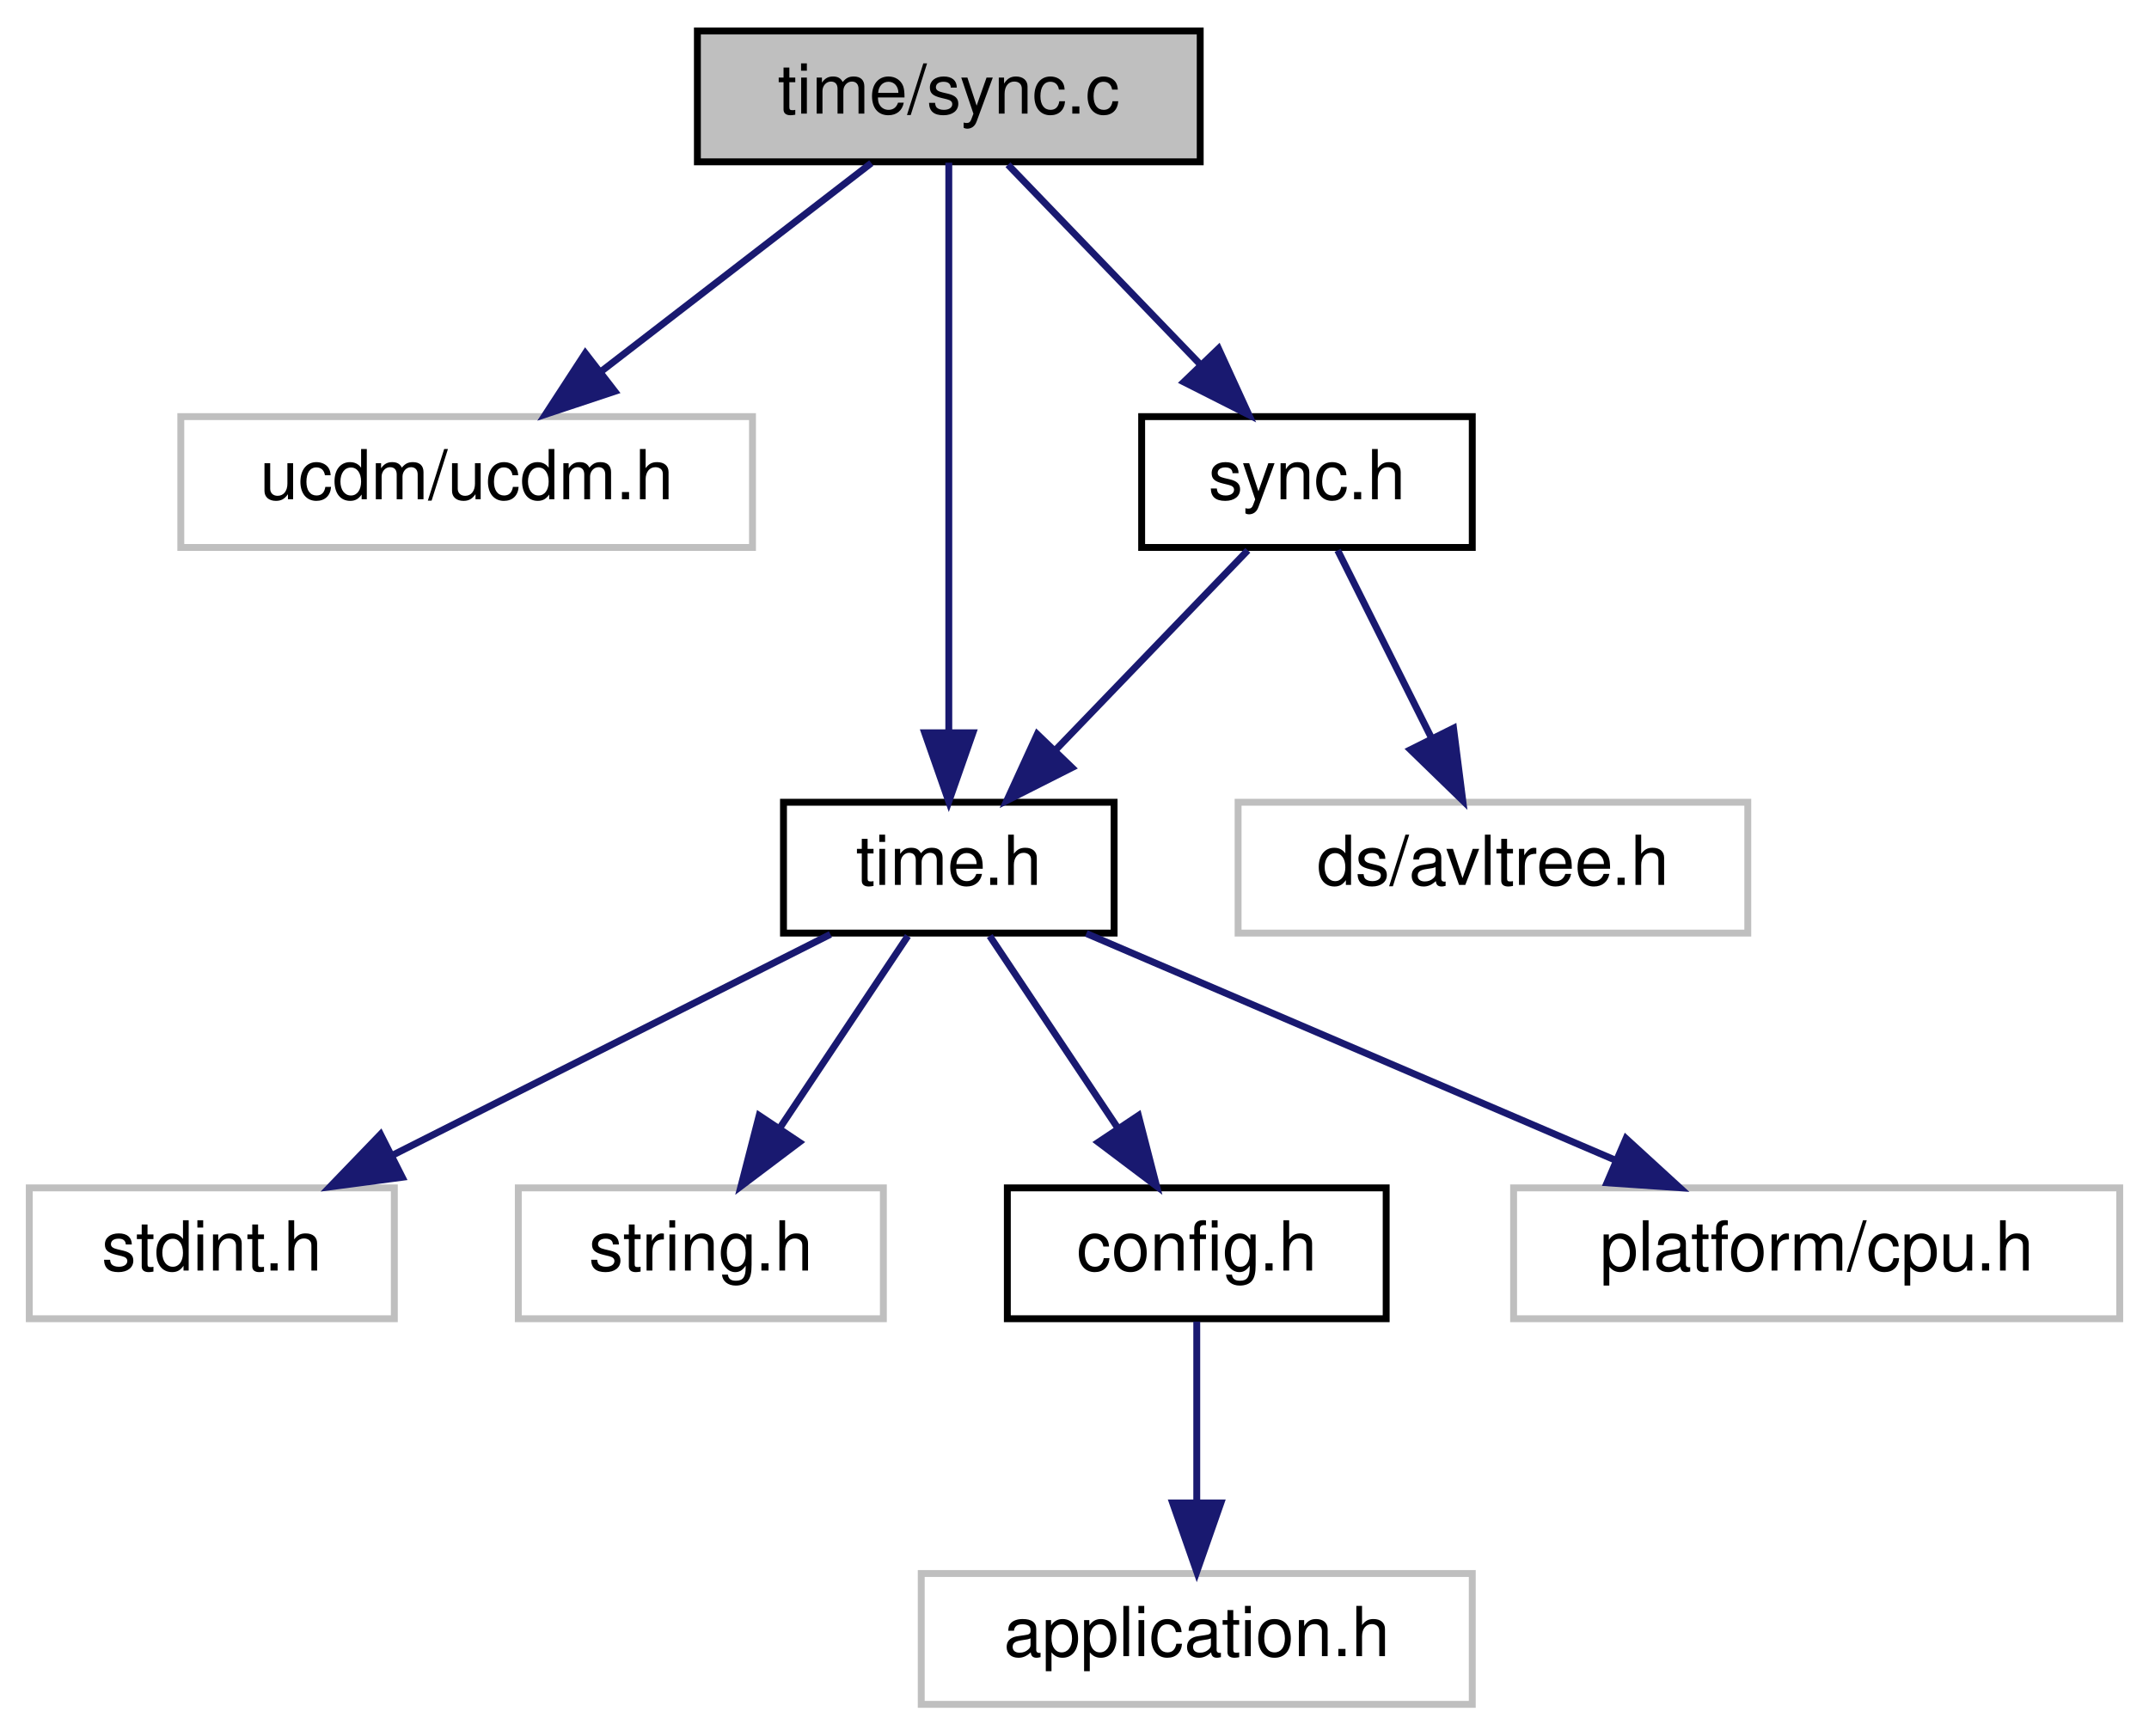
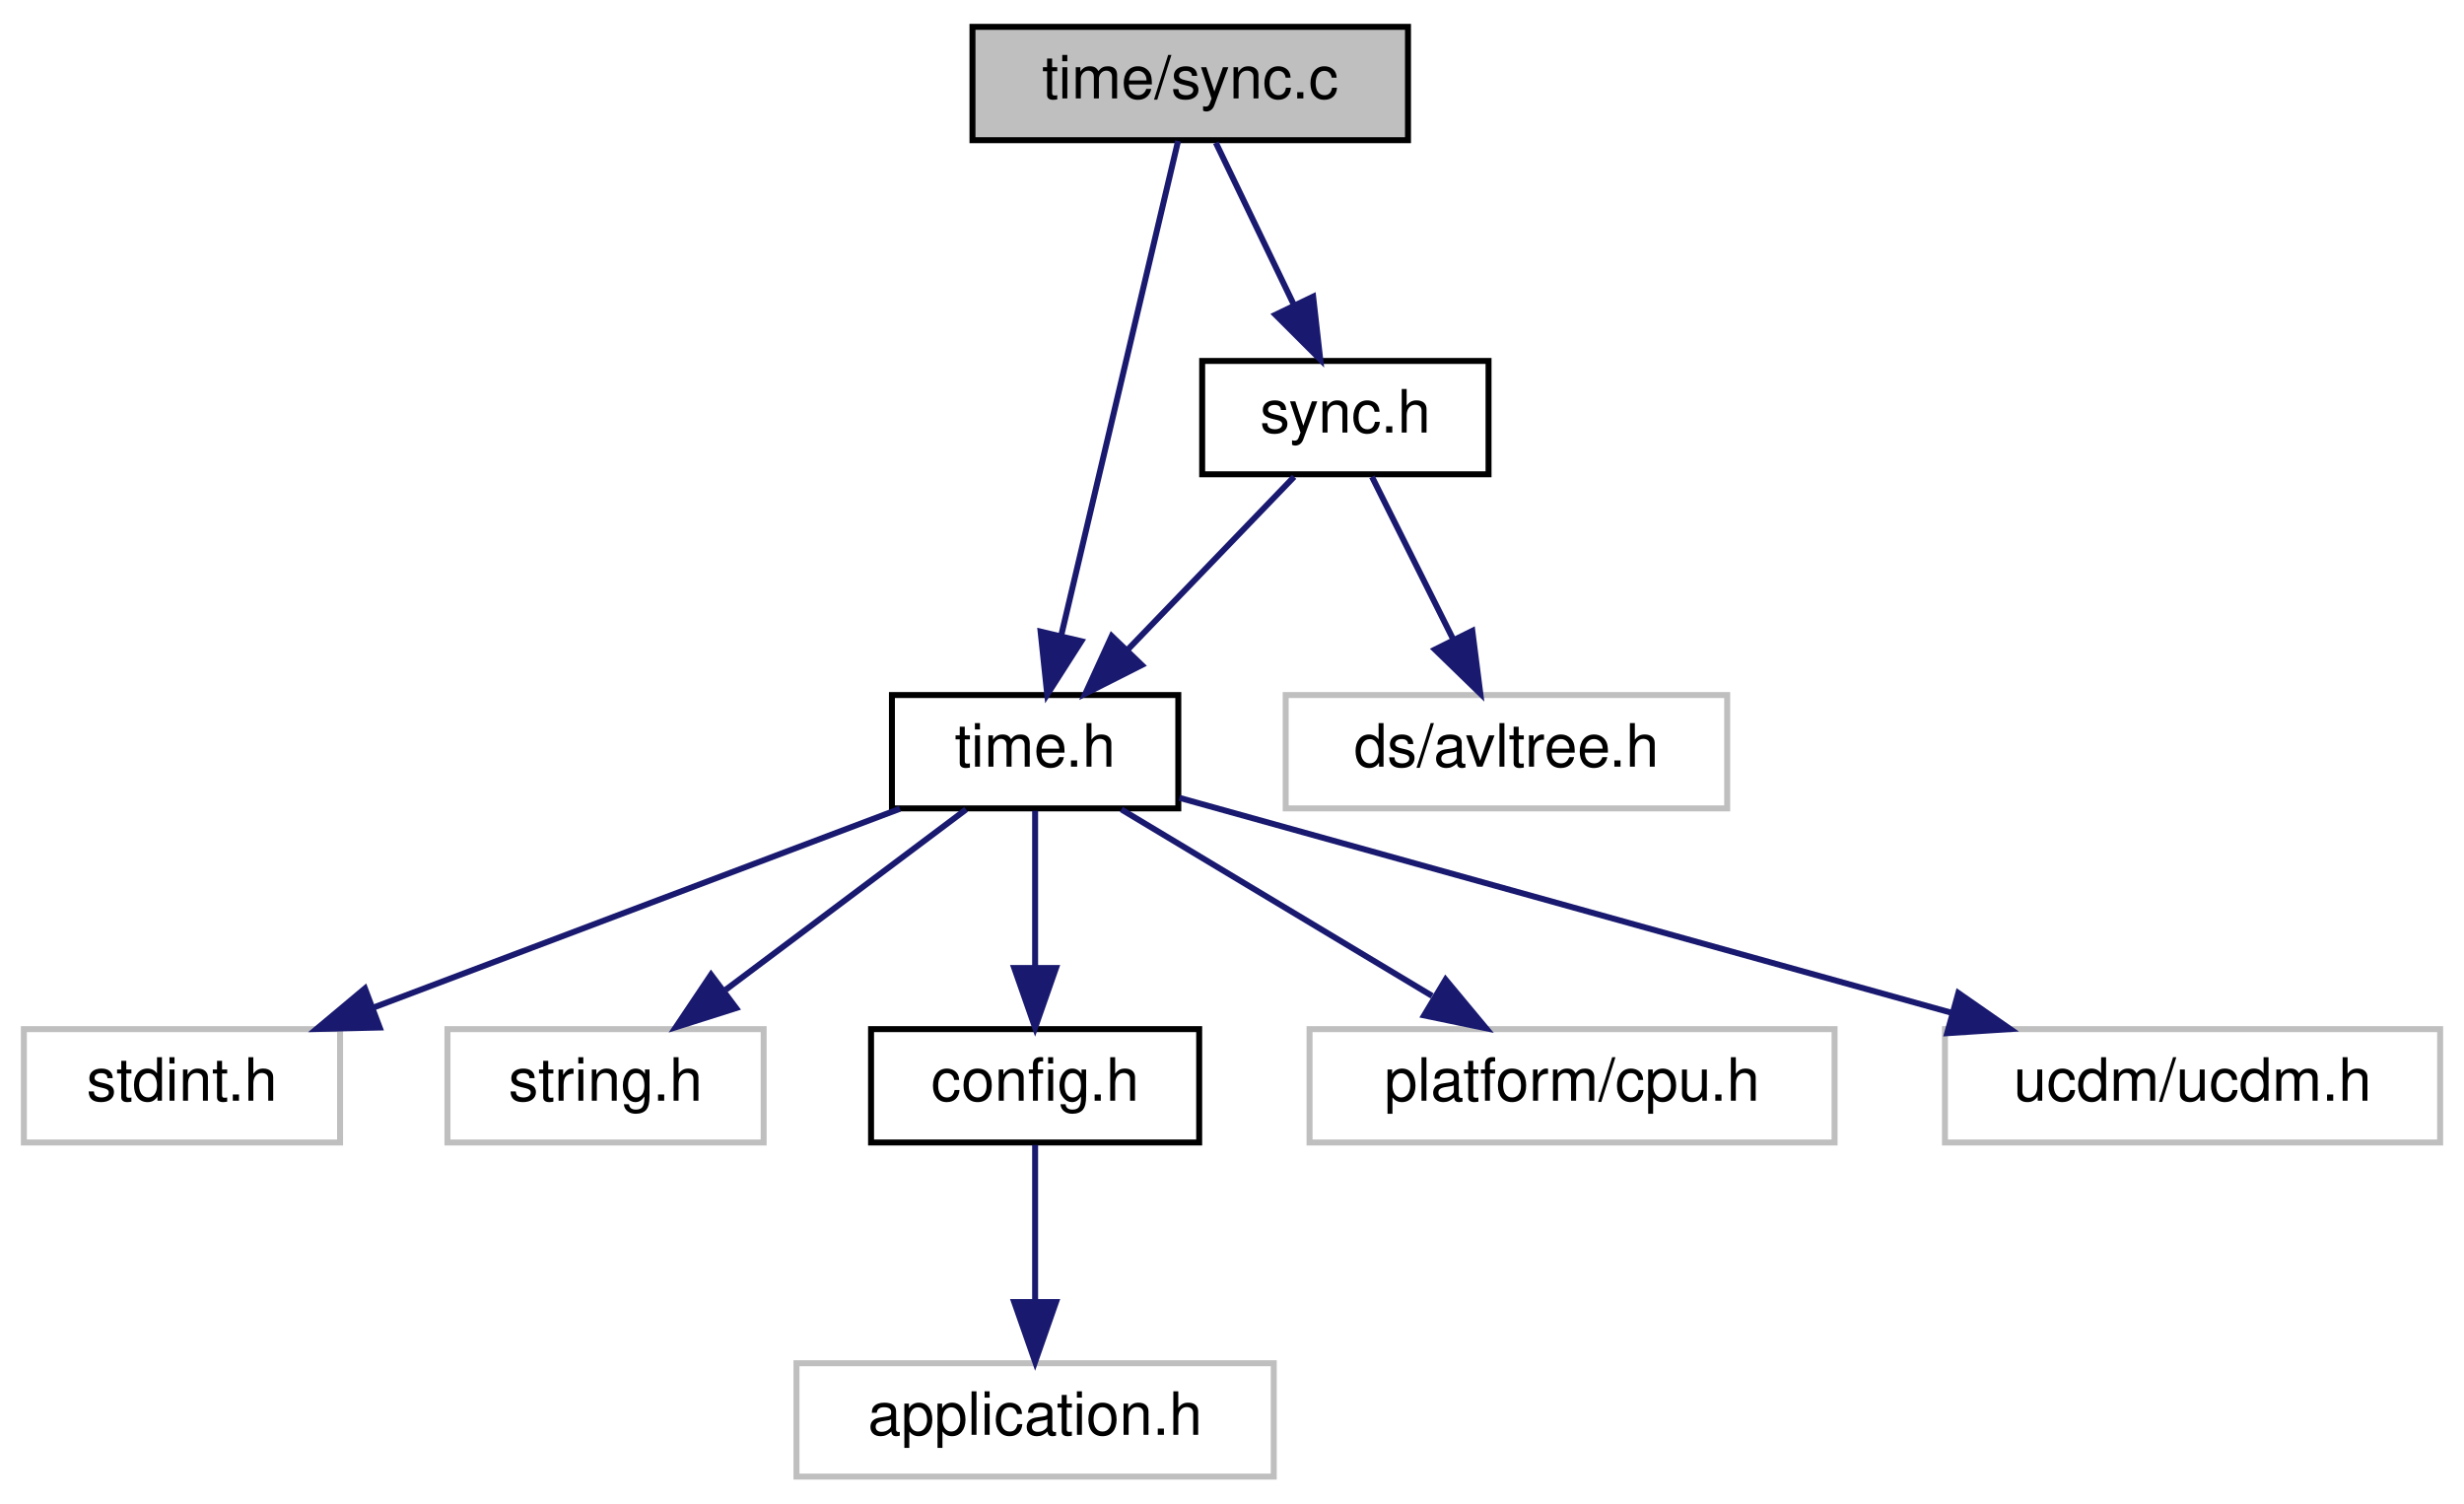
- <svg xmlns="http://www.w3.org/2000/svg" xmlns:xlink="http://www.w3.org/1999/xlink" width="312pt" height="252pt" viewBox="0.00 0.00 311.50 252.00">
+ <svg xmlns="http://www.w3.org/2000/svg" xmlns:xlink="http://www.w3.org/1999/xlink" width="413pt" height="252pt" viewBox="0.00 0.00 413.00 252.00">
  <g id="graph0" class="graph" transform="scale(1 1) rotate(0) translate(4 248)">
    <g id="node1" class="node">
      <g id="a_node1">
        <a xlink:title="Time synchonization function implementation.">
-           <polygon fill="#bfbfbf" stroke="black" points="97,-224.5 97,-243.5 170,-243.5 170,-224.5 97,-224.5" />
-           <text text-anchor="middle" x="133.5" y="-231.5" font-family="Helvetica,sans-Serif" font-size="10.00">time/sync.c</text>
+           <polygon fill="#bfbfbf" stroke="black" points="159,-224.5 159,-243.5 232,-243.5 232,-224.5 159,-224.5" />
+           <text text-anchor="middle" x="195.5" y="-231.5" font-family="Helvetica,sans-Serif" font-size="10.00">time/sync.c</text>
        </a>
      </g>
    </g>
    <g id="node2" class="node">
      <g id="a_node2">
-         <a xlink:title=" ">
-           <polygon fill="none" stroke="#bfbfbf" points="22,-168.5 22,-187.5 105,-187.5 105,-168.5 22,-168.5" />
-           <text text-anchor="middle" x="63.5" y="-175.5" font-family="Helvetica,sans-Serif" font-size="10.00">ucdm/ucdm.h</text>
+         <a xlink:href="time_8h.html" target="_top" xlink:title="Time related functions for embebedded systems.">
+           <polygon fill="none" stroke="black" points="145.5,-112.5 145.5,-131.5 193.5,-131.5 193.5,-112.5 145.5,-112.5" />
+           <text text-anchor="middle" x="169.5" y="-119.5" font-family="Helvetica,sans-Serif" font-size="10.00">time.h</text>
        </a>
      </g>
    </g>
    <g id="edge1" class="edge">
-       <path fill="none" stroke="midnightblue" d="M122.25,-224.32C111.7,-216.18 95.7,-203.84 83.06,-194.09" />
-       <polygon fill="midnightblue" stroke="midnightblue" points="85.01,-191.17 74.95,-187.83 80.73,-196.71 85.01,-191.17" />
-     </g>
-     <g id="node3" class="node">
-       <g id="a_node3">
-         <a xlink:href="time_8h.html" target="_top" xlink:title="Time related functions for embebedded systems.">
-           <polygon fill="none" stroke="black" points="109.5,-112.5 109.5,-131.5 157.5,-131.5 157.5,-112.5 109.5,-112.5" />
-           <text text-anchor="middle" x="133.5" y="-119.5" font-family="Helvetica,sans-Serif" font-size="10.00">time.h</text>
-         </a>
-       </g>
-     </g>
-     <g id="edge2" class="edge">
-       <path fill="none" stroke="midnightblue" d="M133.5,-224.37C133.5,-206.62 133.5,-165.67 133.5,-141.6" />
-       <polygon fill="midnightblue" stroke="midnightblue" points="137,-141.59 133.5,-131.59 130,-141.59 137,-141.59" />
+       <path fill="none" stroke="midnightblue" d="M193.46,-224.37C189.26,-206.62 179.58,-165.67 173.9,-141.6" />
+       <polygon fill="midnightblue" stroke="midnightblue" points="177.24,-140.52 171.53,-131.59 170.42,-142.13 177.24,-140.52" />
    </g>
    <g id="node9" class="node">
      <g id="a_node9">
        <a xlink:href="sync_8h.html" target="_top" xlink:title="Time synchonization functions for embebedded systems.">
-           <polygon fill="none" stroke="black" points="161.5,-168.5 161.5,-187.5 209.5,-187.5 209.5,-168.5 161.5,-168.5" />
-           <text text-anchor="middle" x="185.5" y="-175.5" font-family="Helvetica,sans-Serif" font-size="10.00">sync.h</text>
+           <polygon fill="none" stroke="black" points="197.5,-168.5 197.5,-187.5 245.5,-187.5 245.5,-168.5 197.5,-168.5" />
+           <text text-anchor="middle" x="221.5" y="-175.5" font-family="Helvetica,sans-Serif" font-size="10.00">sync.h</text>
        </a>
      </g>
    </g>
    <g id="edge8" class="edge">
-       <path fill="none" stroke="midnightblue" d="M142.09,-224.08C149.66,-216.22 160.88,-204.57 170.01,-195.08" />
-       <polygon fill="midnightblue" stroke="midnightblue" points="172.66,-197.38 177.07,-187.75 167.62,-192.53 172.66,-197.38" />
+       <path fill="none" stroke="midnightblue" d="M199.79,-224.08C203.35,-216.69 208.52,-205.95 212.92,-196.81" />
+       <polygon fill="midnightblue" stroke="midnightblue" points="216.1,-198.28 217.29,-187.75 209.79,-195.24 216.1,-198.28" />
    </g>
-     <g id="node4" class="node">
-       <g id="a_node4">
+     <g id="node3" class="node">
+       <g id="a_node3">
        <a xlink:title=" ">
          <polygon fill="none" stroke="#bfbfbf" points="0,-56.5 0,-75.5 53,-75.5 53,-56.5 0,-56.5" />
          <text text-anchor="middle" x="26.5" y="-63.5" font-family="Helvetica,sans-Serif" font-size="10.00">stdint.h</text>
        </a>
      </g>
    </g>
-     <g id="edge3" class="edge">
-       <path fill="none" stroke="midnightblue" d="M116.31,-112.32C99.15,-103.66 72.55,-90.24 52.75,-80.25" />
-       <polygon fill="midnightblue" stroke="midnightblue" points="54.15,-77.04 43.65,-75.65 51,-83.28 54.15,-77.04" />
+     <g id="edge2" class="edge">
+       <path fill="none" stroke="midnightblue" d="M146.84,-112.44C123.1,-103.48 85.59,-89.31 58.76,-79.18" />
+       <polygon fill="midnightblue" stroke="midnightblue" points="59.64,-75.77 49.05,-75.52 57.17,-82.32 59.64,-75.77" />
    </g>
-     <g id="node5" class="node">
-       <g id="a_node5">
+     <g id="node4" class="node">
+       <g id="a_node4">
        <a xlink:title=" ">
          <polygon fill="none" stroke="#bfbfbf" points="71,-56.5 71,-75.5 124,-75.5 124,-56.5 71,-56.5" />
          <text text-anchor="middle" x="97.5" y="-63.5" font-family="Helvetica,sans-Serif" font-size="10.00">string.h</text>
        </a>
      </g>
    </g>
-     <g id="edge4" class="edge">
-       <path fill="none" stroke="midnightblue" d="M127.56,-112.08C122.52,-104.53 115.16,-93.49 108.99,-84.23" />
-       <polygon fill="midnightblue" stroke="midnightblue" points="111.79,-82.13 103.33,-75.75 105.97,-86.01 111.79,-82.13" />
+     <g id="edge3" class="edge">
+       <path fill="none" stroke="midnightblue" d="M157.93,-112.32C147.08,-104.18 130.62,-91.84 117.62,-82.09" />
+       <polygon fill="midnightblue" stroke="midnightblue" points="119.38,-79.03 109.28,-75.83 115.18,-84.63 119.38,-79.03" />
    </g>
-     <g id="node6" class="node">
-       <g id="a_node6">
+     <g id="node5" class="node">
+       <g id="a_node5">
        <a xlink:href="config_8h_source.html" target="_top" xlink:title=" ">
          <polygon fill="none" stroke="black" points="142,-56.5 142,-75.5 197,-75.5 197,-56.5 142,-56.5" />
          <text text-anchor="middle" x="169.5" y="-63.5" font-family="Helvetica,sans-Serif" font-size="10.00">config.h</text>
        </a>
      </g>
    </g>
-     <g id="edge5" class="edge">
-       <path fill="none" stroke="midnightblue" d="M139.44,-112.08C144.48,-104.53 151.84,-93.49 158.01,-84.23" />
-       <polygon fill="midnightblue" stroke="midnightblue" points="161.03,-86.01 163.67,-75.75 155.21,-82.13 161.03,-86.01" />
+     <g id="edge4" class="edge">
+       <path fill="none" stroke="midnightblue" d="M169.5,-112.08C169.5,-105.01 169.5,-94.86 169.5,-85.99" />
+       <polygon fill="midnightblue" stroke="midnightblue" points="173,-85.75 169.5,-75.75 166,-85.75 173,-85.75" />
    </g>
-     <g id="node8" class="node">
-       <g id="a_node8">
+     <g id="node7" class="node">
+       <g id="a_node7">
        <a xlink:title=" ">
          <polygon fill="none" stroke="#bfbfbf" points="215.5,-56.5 215.5,-75.5 303.5,-75.5 303.5,-56.5 215.5,-56.5" />
          <text text-anchor="middle" x="259.5" y="-63.5" font-family="Helvetica,sans-Serif" font-size="10.00">platform/cpu.h</text>
        </a>
      </g>
    </g>
+     <g id="edge6" class="edge">
+       <path fill="none" stroke="midnightblue" d="M183.96,-112.32C198,-103.9 219.55,-90.97 236.04,-81.07" />
+       <polygon fill="midnightblue" stroke="midnightblue" points="238.3,-83.8 245.08,-75.65 234.7,-77.8 238.3,-83.8" />
+     </g>
+     <g id="node8" class="node">
+       <g id="a_node8">
+         <a xlink:title=" ">
+           <polygon fill="none" stroke="#bfbfbf" points="322,-56.5 322,-75.5 405,-75.5 405,-56.5 322,-56.5" />
+           <text text-anchor="middle" x="363.5" y="-63.5" font-family="Helvetica,sans-Serif" font-size="10.00">ucdm/ucdm.h</text>
+         </a>
+       </g>
+     </g>
    <g id="edge7" class="edge">
-       <path fill="none" stroke="midnightblue" d="M153.47,-112.44C174.11,-103.6 206.56,-89.69 230.13,-79.59" />
-       <polygon fill="midnightblue" stroke="midnightblue" points="231.82,-82.67 239.63,-75.52 229.06,-76.24 231.82,-82.67" />
+       <path fill="none" stroke="midnightblue" d="M193.68,-114.27C226.03,-105.26 283.86,-89.17 322.94,-78.29" />
+       <polygon fill="midnightblue" stroke="midnightblue" points="324.24,-81.56 332.94,-75.51 322.37,-74.82 324.24,-81.56" />
    </g>
-     <g id="node7" class="node">
-       <g id="a_node7">
+     <g id="node6" class="node">
+       <g id="a_node6">
        <a xlink:title=" ">
          <polygon fill="none" stroke="#bfbfbf" points="129.5,-0.5 129.5,-19.5 209.5,-19.5 209.5,-0.5 129.5,-0.5" />
          <text text-anchor="middle" x="169.5" y="-7.5" font-family="Helvetica,sans-Serif" font-size="10.00">application.h</text>
        </a>
      </g>
    </g>
-     <g id="edge6" class="edge">
+     <g id="edge5" class="edge">
      <path fill="none" stroke="midnightblue" d="M169.5,-56.08C169.5,-49.01 169.5,-38.86 169.5,-29.99" />
      <polygon fill="midnightblue" stroke="midnightblue" points="173,-29.75 169.5,-19.75 166,-29.75 173,-29.75" />
    </g>
    <g id="edge10" class="edge">
-       <path fill="none" stroke="midnightblue" d="M176.91,-168.08C169.34,-160.22 158.12,-148.57 148.99,-139.08" />
-       <polygon fill="midnightblue" stroke="midnightblue" points="151.38,-136.53 141.93,-131.75 146.34,-141.38 151.38,-136.53" />
+       <path fill="none" stroke="midnightblue" d="M212.91,-168.08C205.34,-160.22 194.12,-148.57 184.99,-139.08" />
+       <polygon fill="midnightblue" stroke="midnightblue" points="187.38,-136.53 177.93,-131.75 182.34,-141.38 187.38,-136.53" />
    </g>
    <g id="node10" class="node">
      <g id="a_node10">
        <a xlink:title=" ">
-           <polygon fill="none" stroke="#bfbfbf" points="175.5,-112.5 175.5,-131.5 249.5,-131.5 249.5,-112.5 175.5,-112.5" />
-           <text text-anchor="middle" x="212.5" y="-119.5" font-family="Helvetica,sans-Serif" font-size="10.00">ds/avltree.h</text>
+           <polygon fill="none" stroke="#bfbfbf" points="211.5,-112.5 211.5,-131.5 285.5,-131.5 285.5,-112.5 211.5,-112.5" />
+           <text text-anchor="middle" x="248.5" y="-119.5" font-family="Helvetica,sans-Serif" font-size="10.00">ds/avltree.h</text>
        </a>
      </g>
    </g>
    <g id="edge9" class="edge">
-       <path fill="none" stroke="midnightblue" d="M189.96,-168.08C193.65,-160.69 199.02,-149.95 203.59,-140.81" />
-       <polygon fill="midnightblue" stroke="midnightblue" points="206.78,-142.26 208.12,-131.75 200.52,-139.13 206.78,-142.26" />
+       <path fill="none" stroke="midnightblue" d="M225.96,-168.08C229.65,-160.69 235.02,-149.95 239.59,-140.81" />
+       <polygon fill="midnightblue" stroke="midnightblue" points="242.78,-142.26 244.12,-131.75 236.52,-139.13 242.78,-142.26" />
    </g>
  </g>
</svg>
